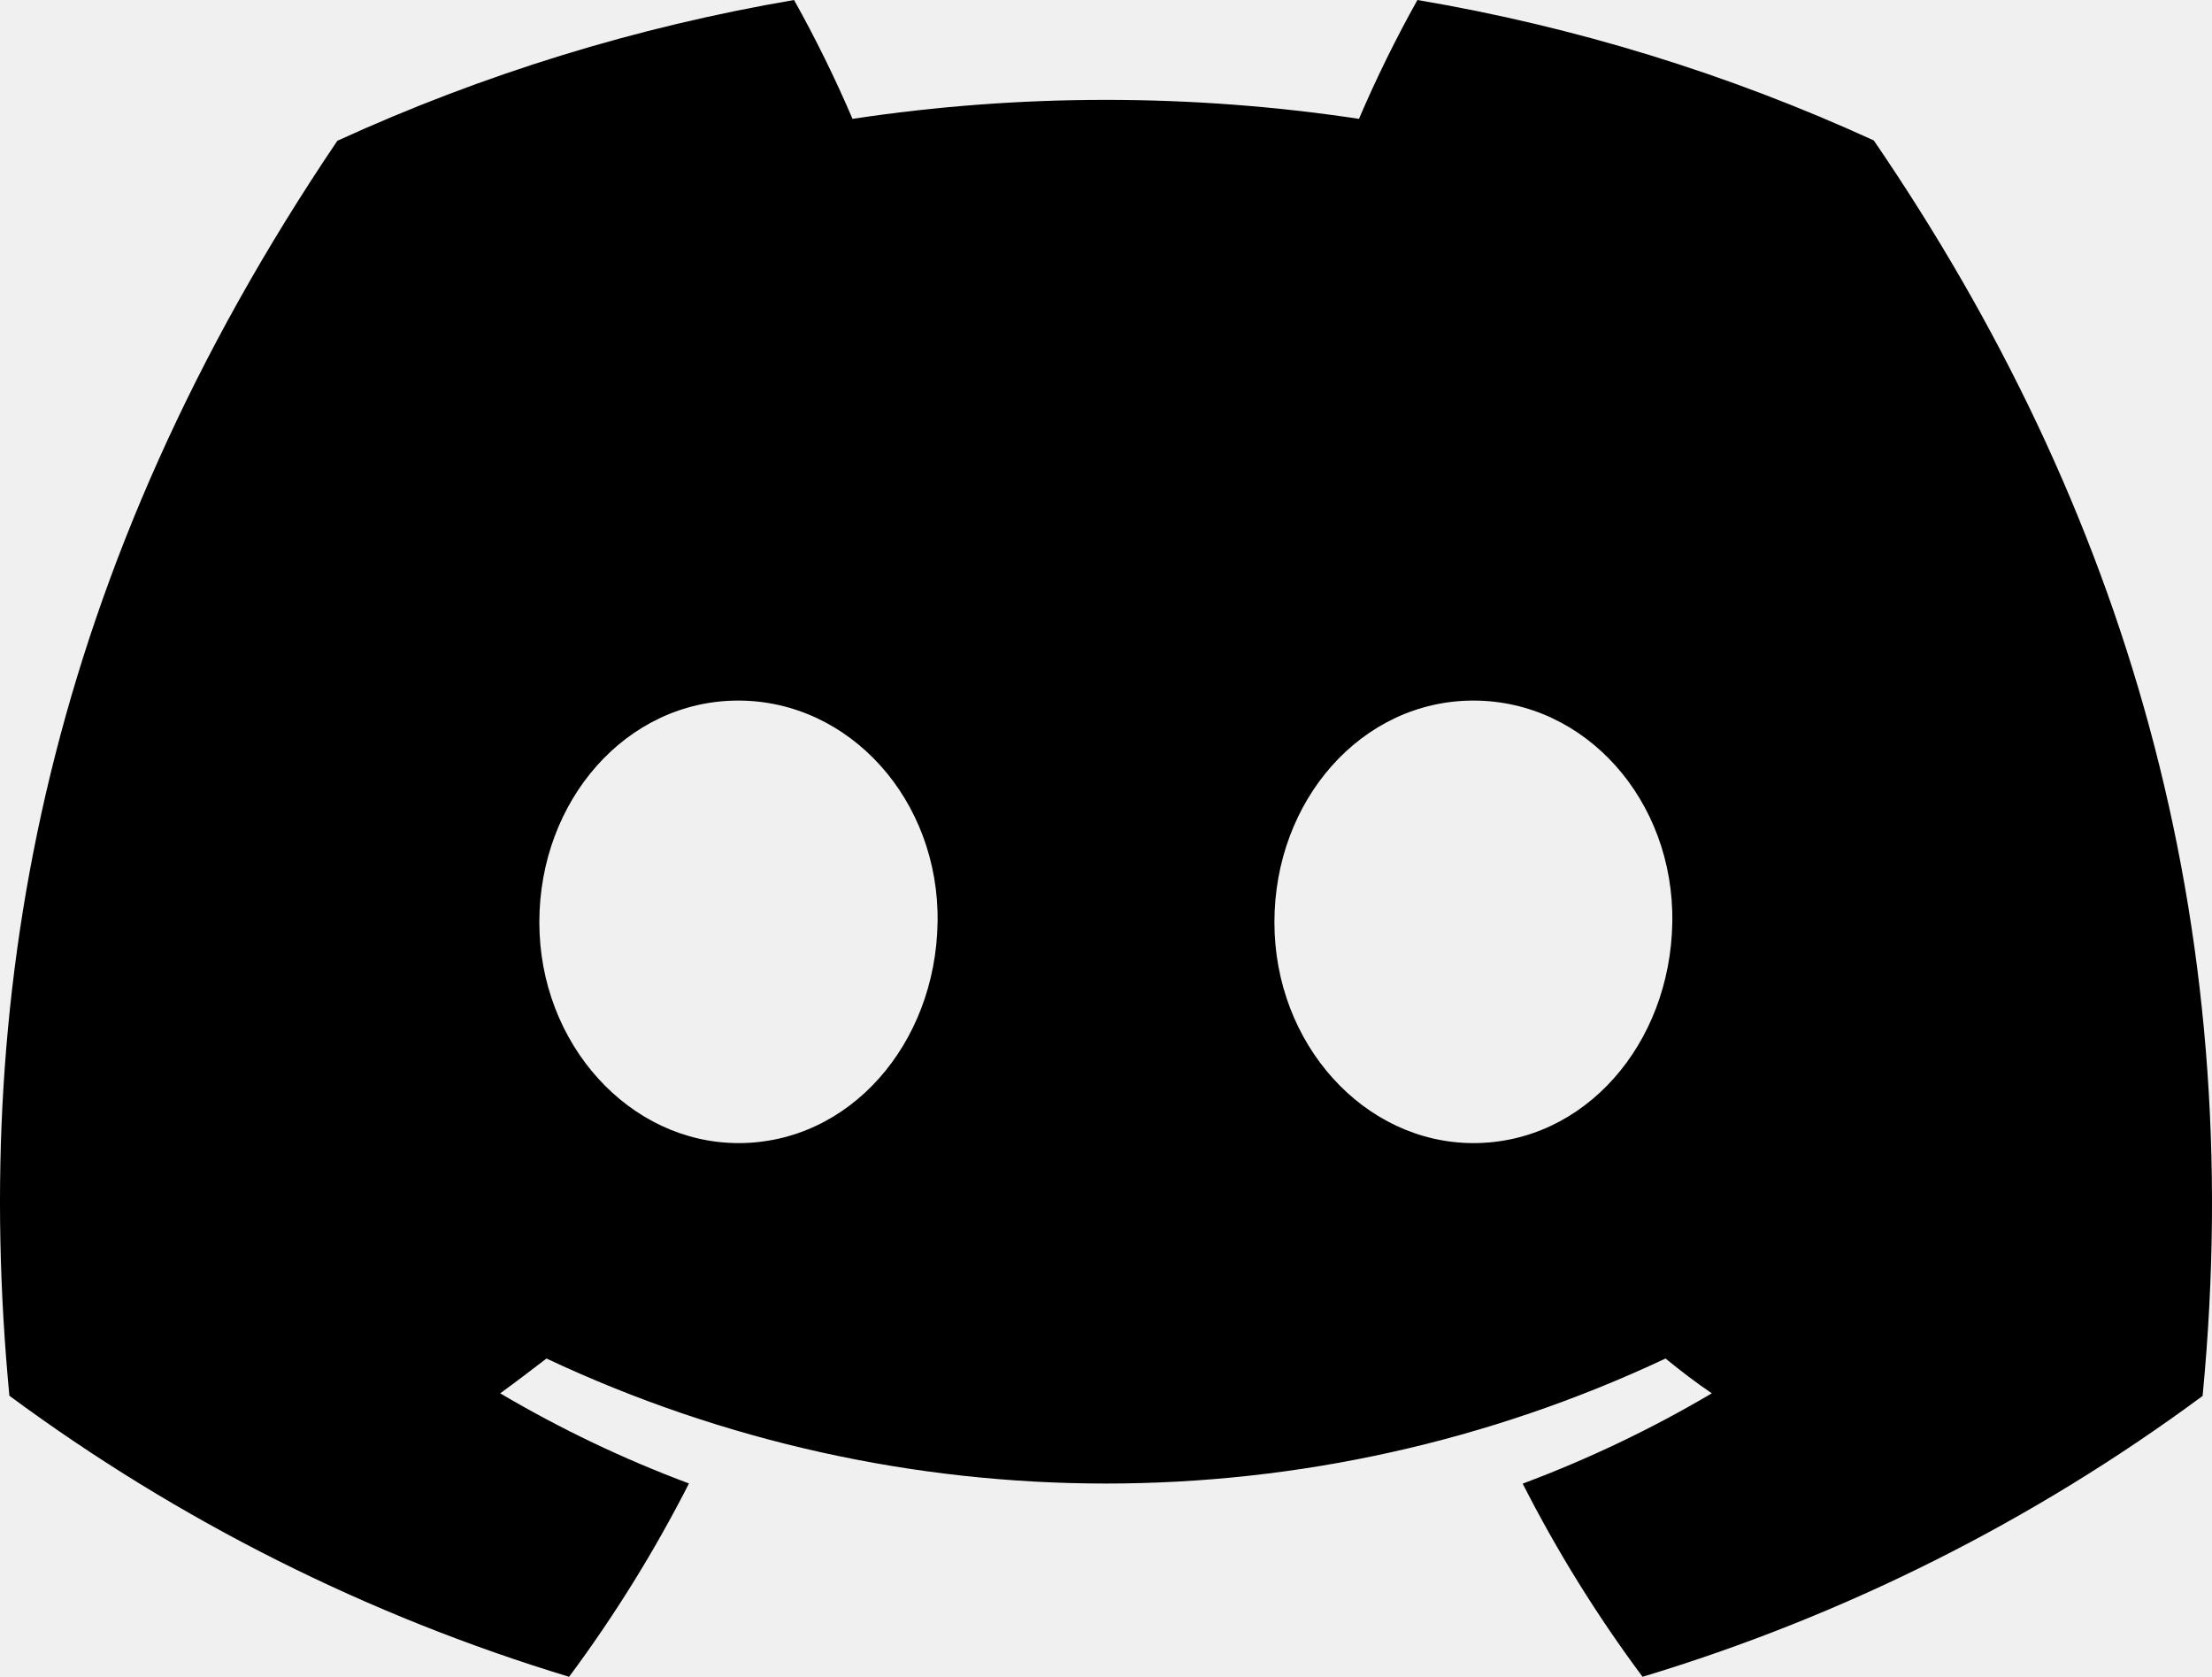
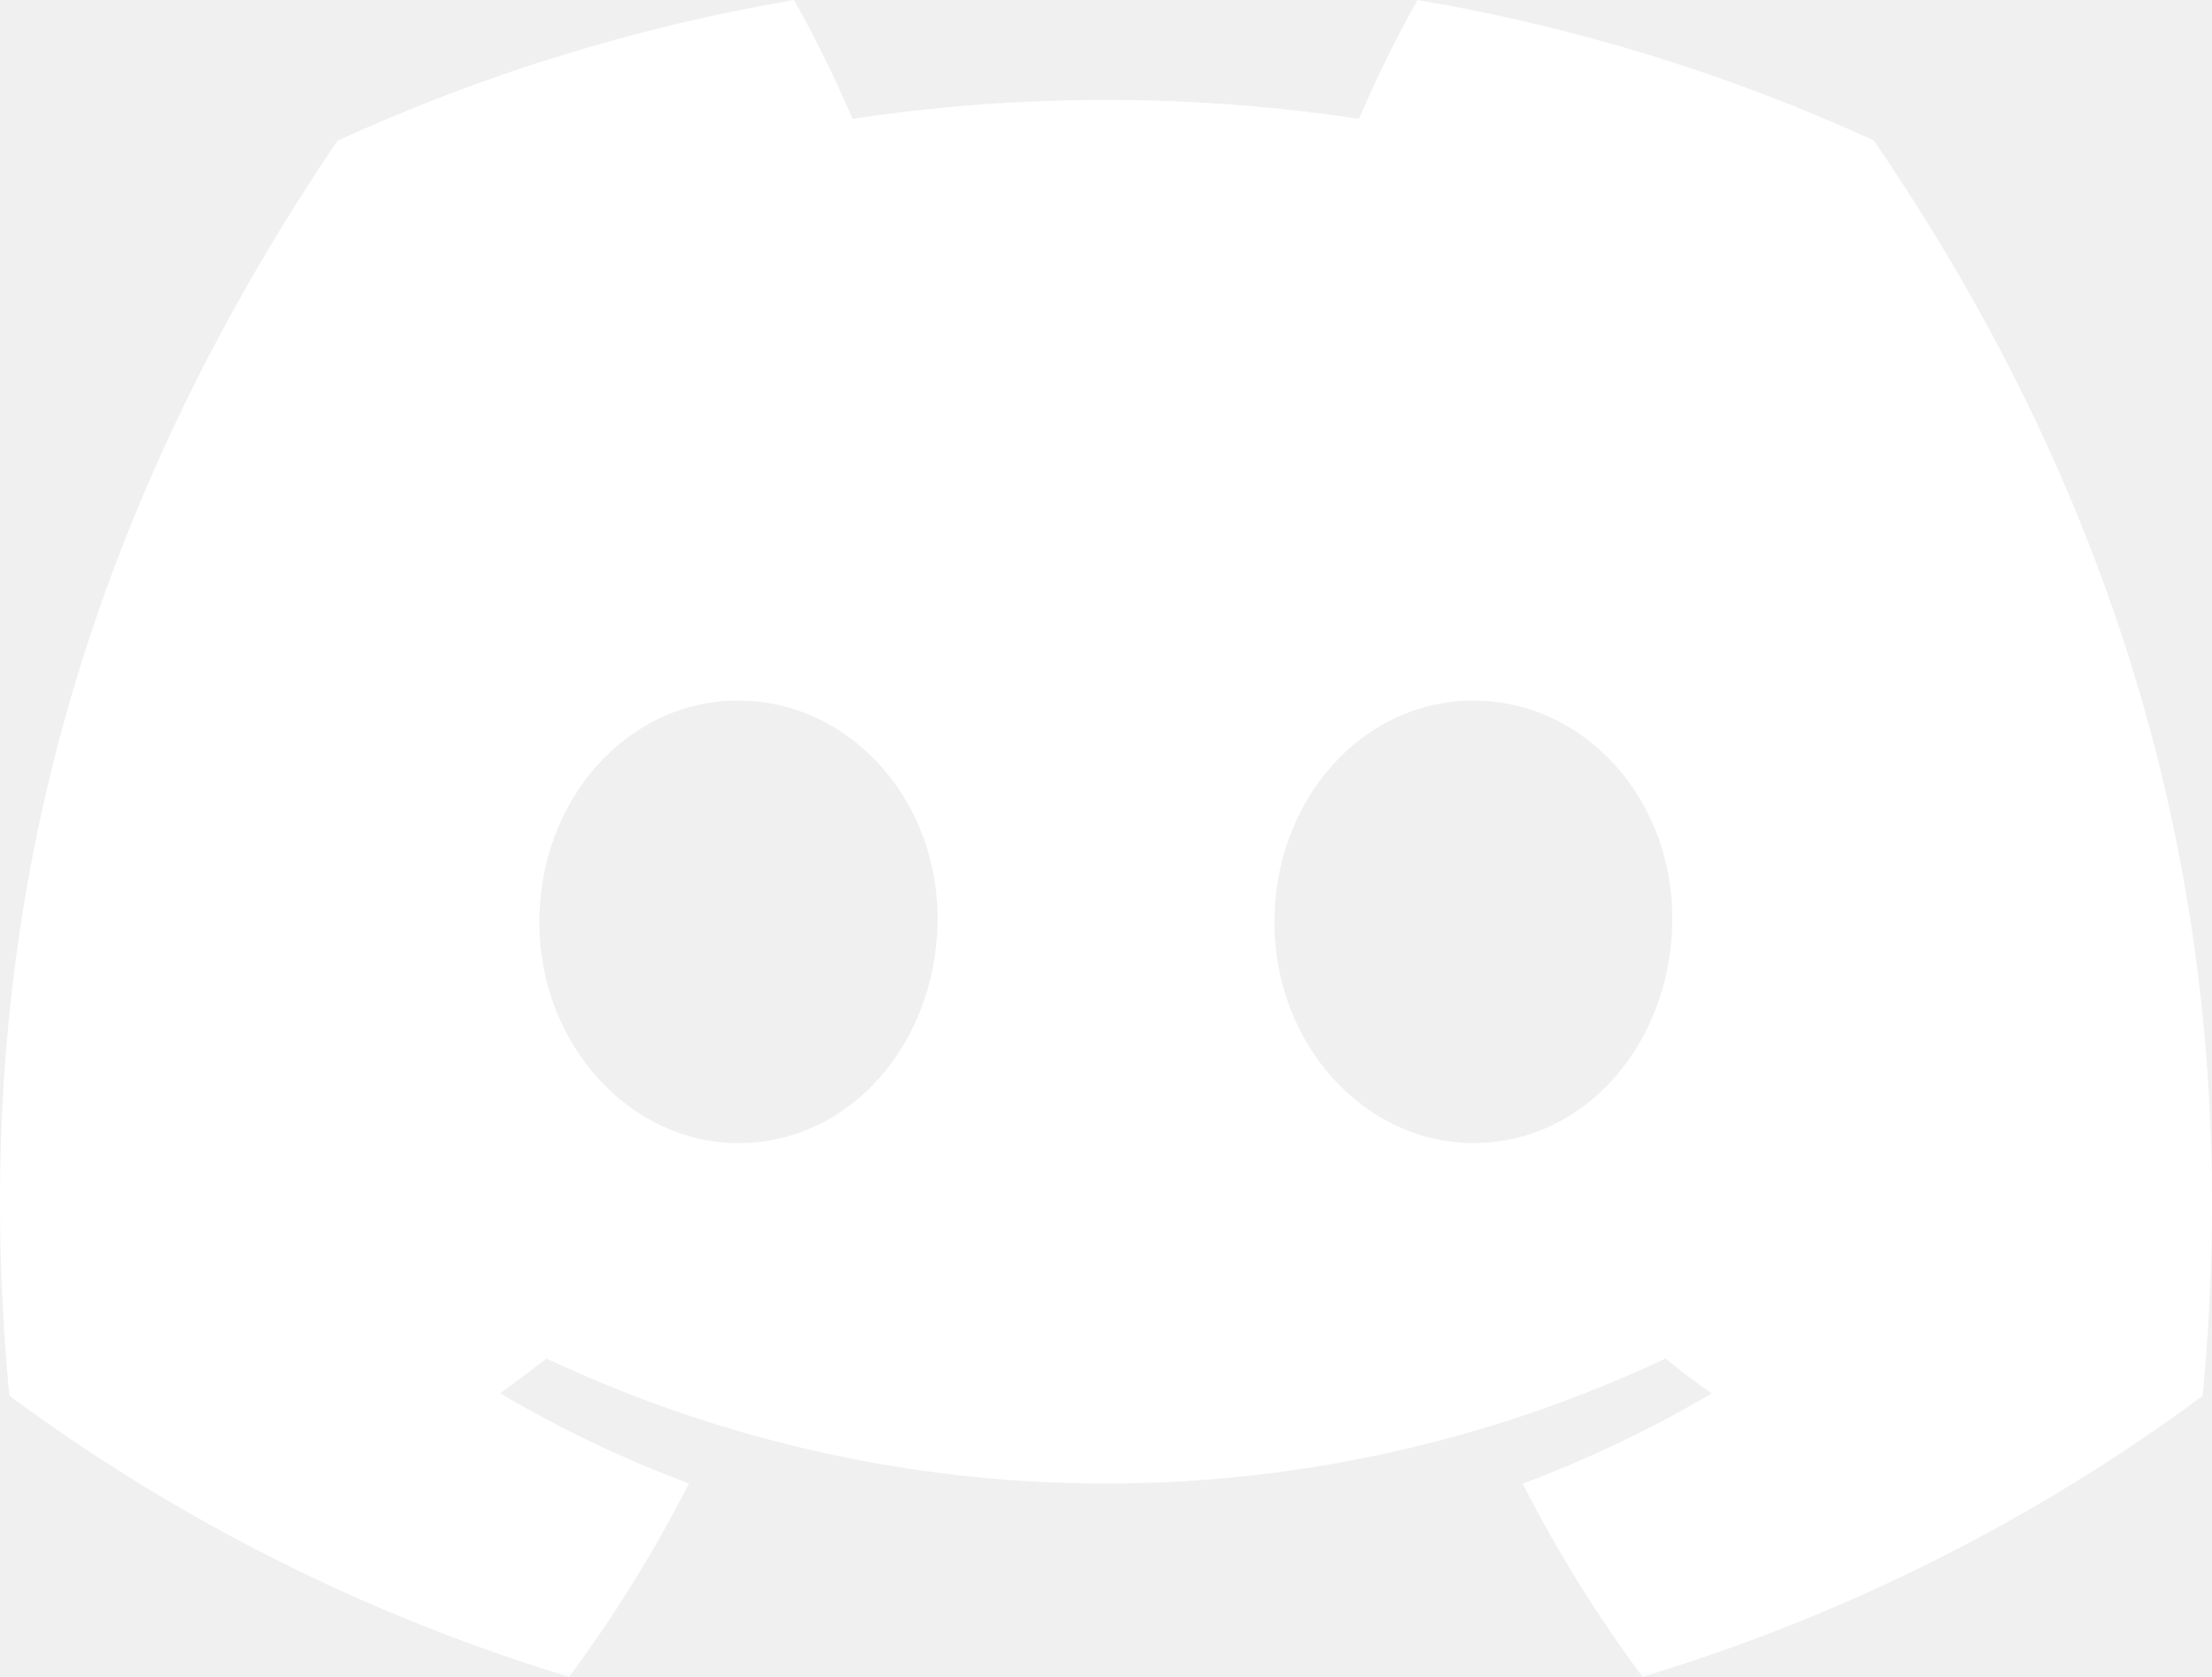
<svg xmlns="http://www.w3.org/2000/svg" viewBox="0 0 127.14 96.36">
+   <defs>
+     <style>.cls-1{fill:#fff;}</style>
+   </defs>
  <g id="图层_2" data-name="图层 2">
    <g id="Discord_Logos" data-name="Discord Logos">
      <g id="Discord_Logo_-_Large_-_White" data-name="Discord Logo - Large - White">
-         <path d="M107.7,8.07A105.15,105.15,0,0,0,81.47,0a72.06,72.06,0,0,0-3.36,6.83A97.68,97.68,0,0,0,49,6.83,72.37,72.37,0,0,0,45.64,0,105.89,105.89,0,0,0,19.39,8.09C2.79,32.65-1.71,56.6.54,80.21h0A105.73,105.73,0,0,0,32.71,96.36,77.7,77.7,0,0,0,39.6,85.25a68.42,68.42,0,0,1-10.85-5.18c.91-.66,1.8-1.34,2.66-2a75.57,75.57,0,0,0,64.32,0c.87.71,1.76,1.39,2.66,2a68.68,68.68,0,0,1-10.87,5.19,77,77,0,0,0,6.89,11.1A105.25,105.25,0,0,0,126.6,80.22h0C129.24,52.84,122.09,29.11,107.7,8.07ZM42.45,65.69C36.18,65.69,31,60,31,53s5-12.74,11.43-12.74S54,46,53.89,53,48.84,65.69,42.45,65.69Zm42.24,0C78.41,65.69,73.25,60,73.25,53s5-12.74,11.44-12.74S96.23,46,96.12,53,91.08,65.69,84.69,65.69Z" />
+         <path class="cls-1" d="M107.7,8.07A105.15,105.15,0,0,0,81.47,0a72.06,72.06,0,0,0-3.36,6.83A97.68,97.68,0,0,0,49,6.83,72.37,72.37,0,0,0,45.64,0,105.89,105.89,0,0,0,19.39,8.09C2.79,32.65-1.71,56.6.54,80.21h0A105.73,105.73,0,0,0,32.71,96.36,77.7,77.7,0,0,0,39.6,85.25a68.42,68.42,0,0,1-10.85-5.18c.91-.66,1.8-1.34,2.66-2a75.57,75.57,0,0,0,64.32,0c.87.71,1.76,1.39,2.66,2a68.68,68.68,0,0,1-10.87,5.19,77,77,0,0,0,6.89,11.1A105.25,105.25,0,0,0,126.6,80.22h0C129.24,52.84,122.09,29.11,107.7,8.07ZM42.45,65.69C36.18,65.69,31,60,31,53s5-12.74,11.43-12.74S54,46,53.89,53,48.84,65.69,42.45,65.69Zm42.24,0C78.41,65.69,73.25,60,73.25,53s5-12.74,11.44-12.74S96.23,46,96.12,53,91.08,65.69,84.69,65.69Z" />
      </g>
    </g>
  </g>
</svg>
